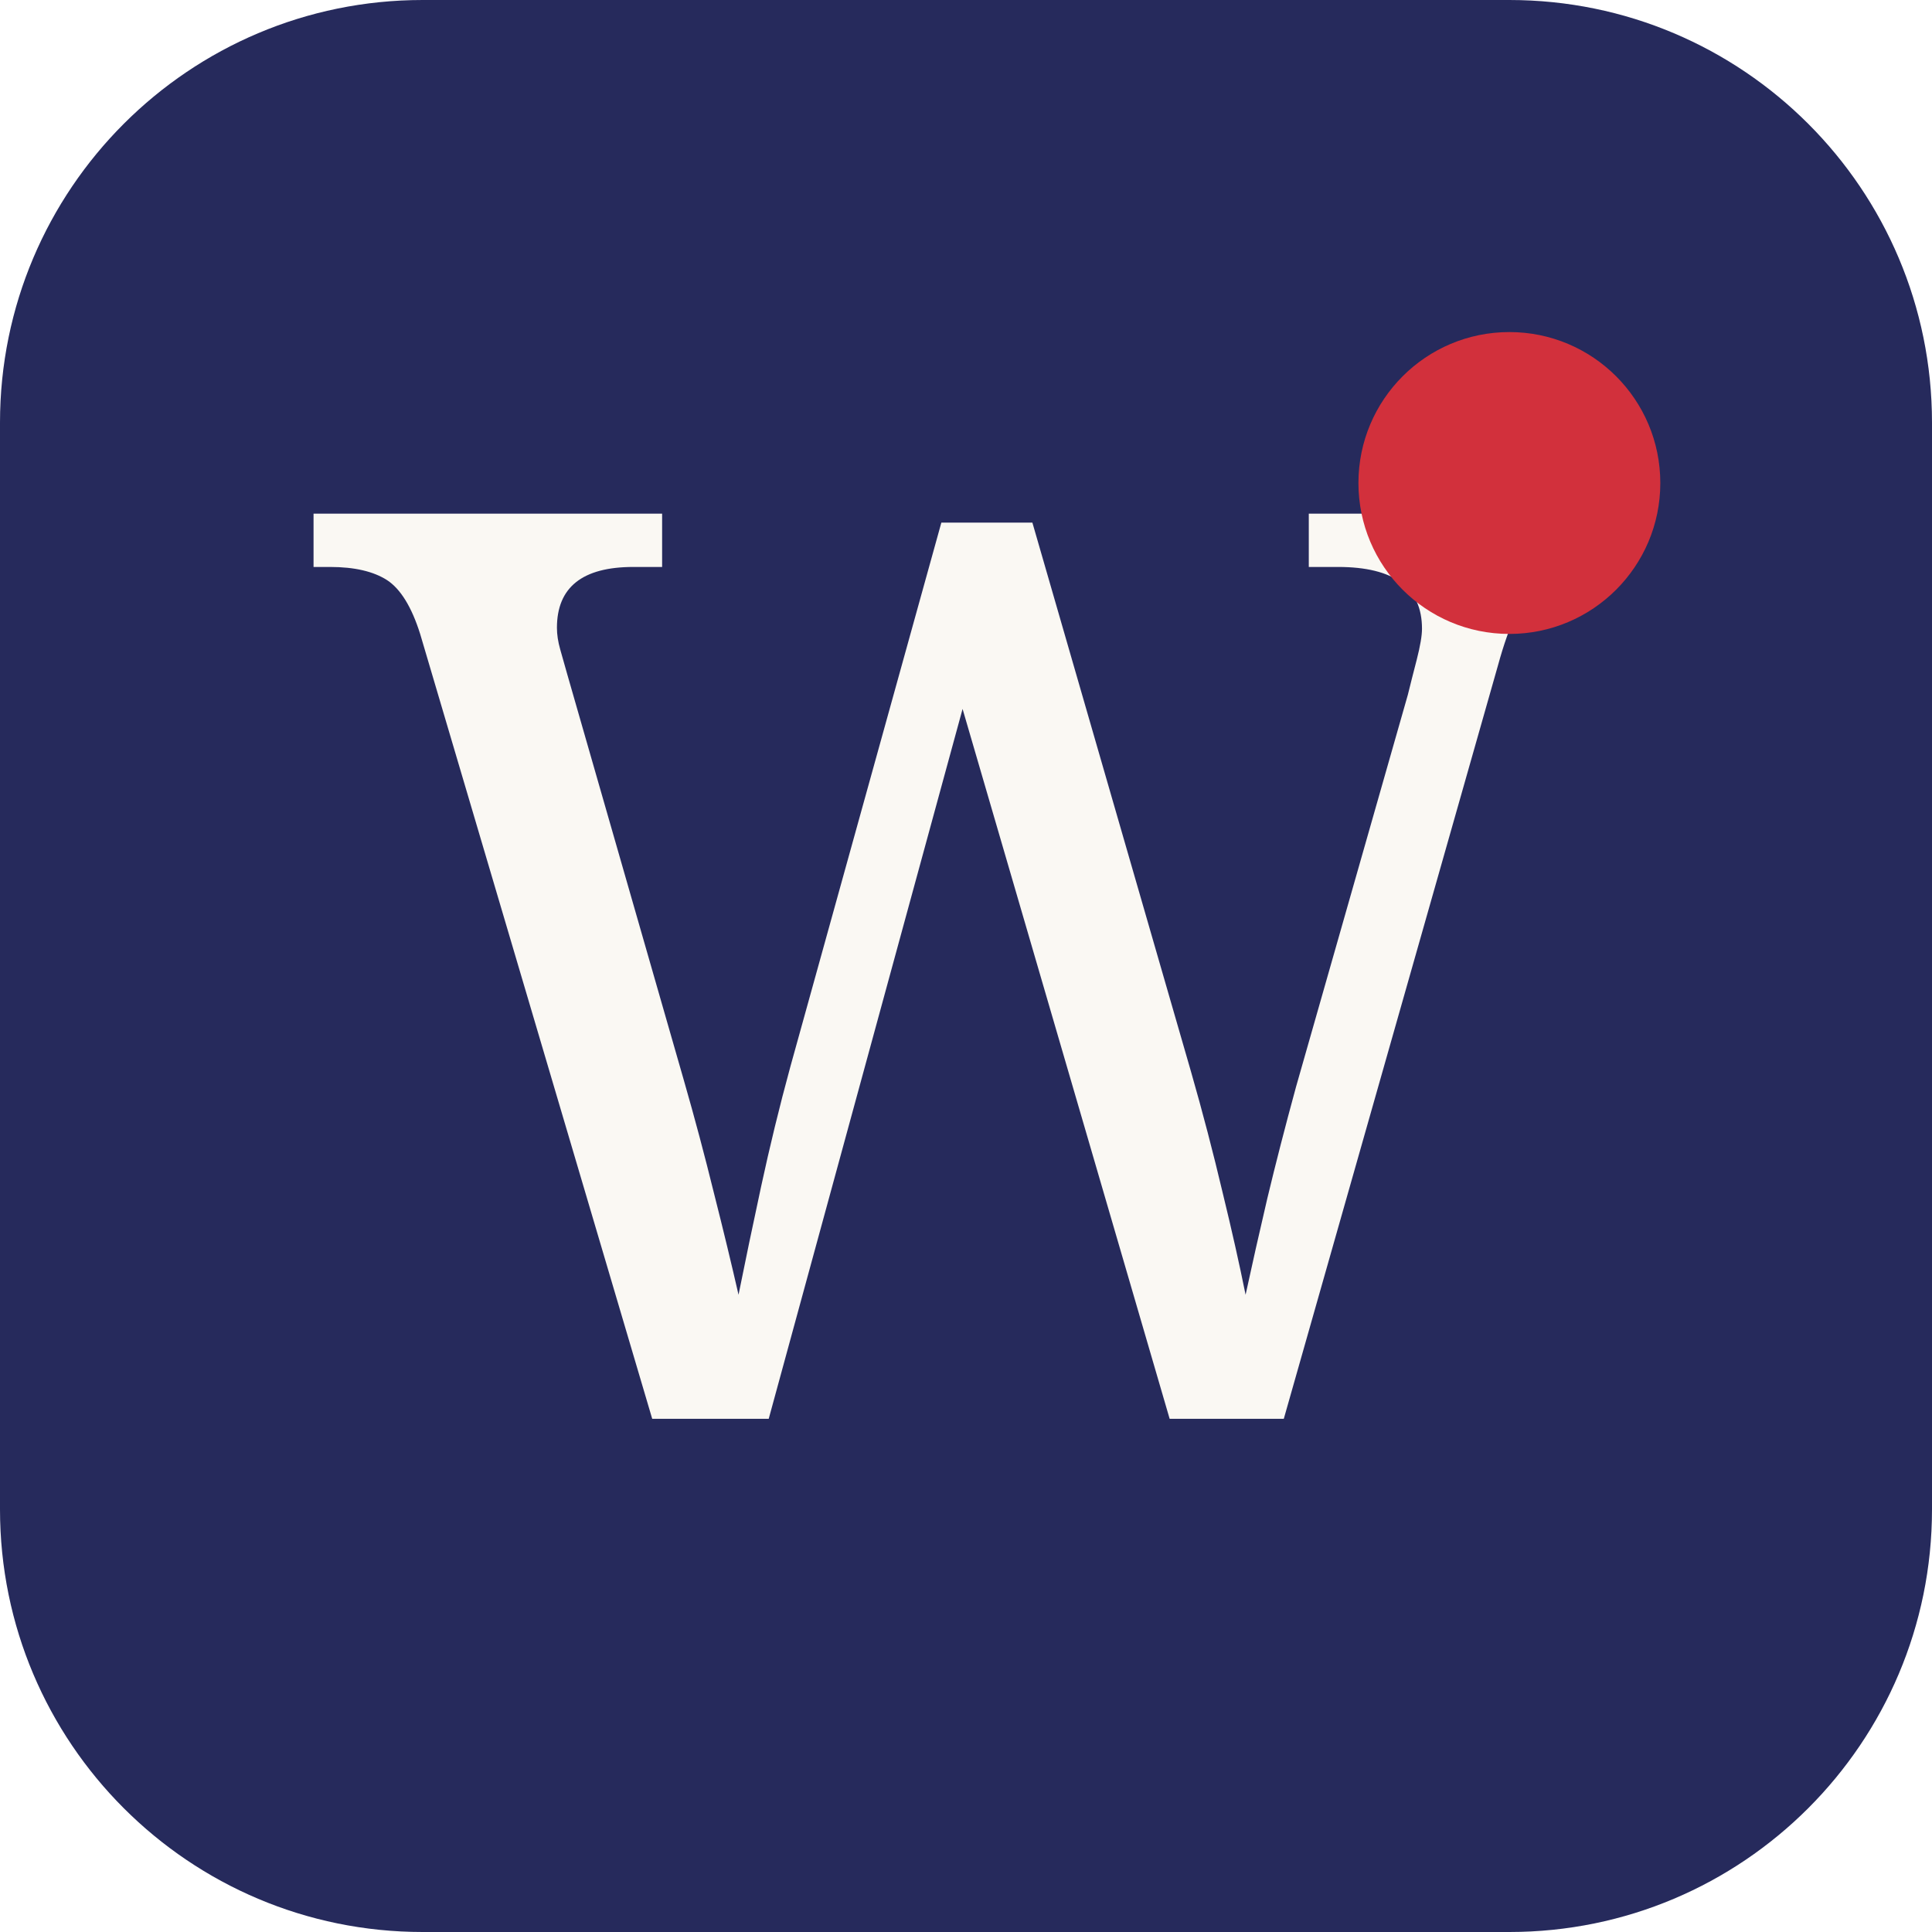
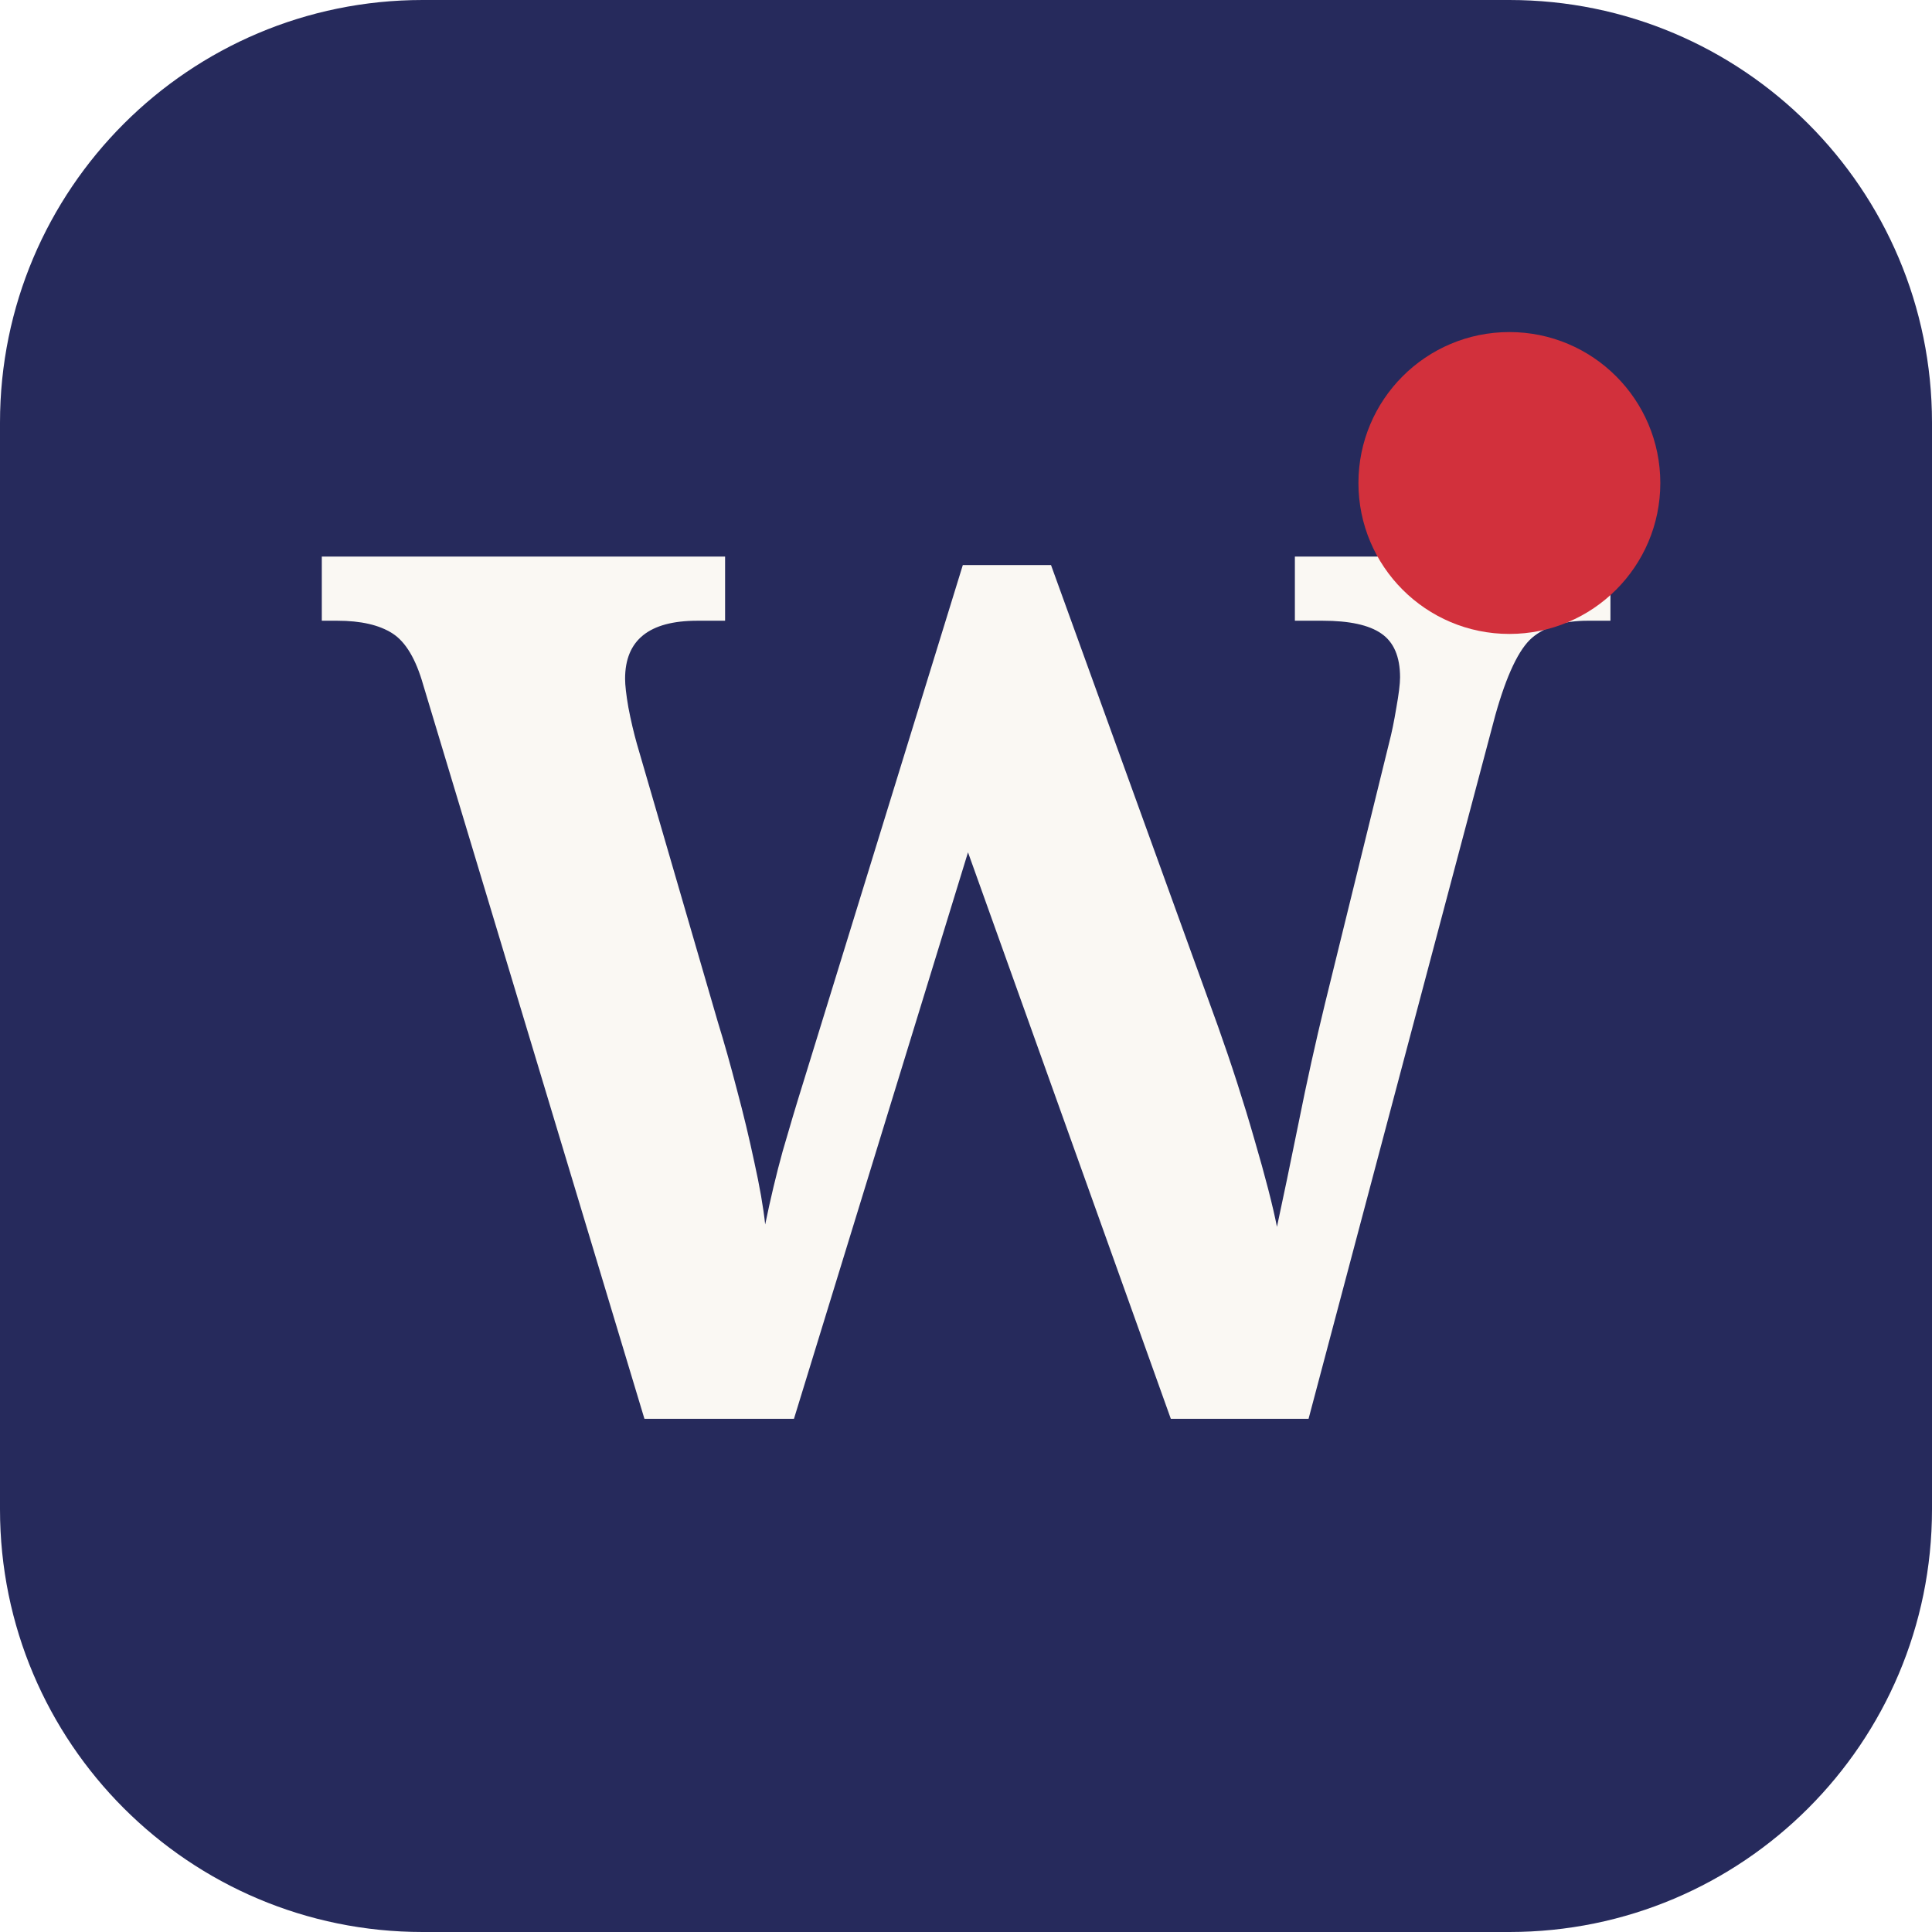
<svg xmlns="http://www.w3.org/2000/svg" viewBox="0 0 64 64">
  <rect width="64" height="64" rx="14" fill="#262A5C" />
-   <text x="32" y="47" text-anchor="middle" font-family="Didot, 'Bodoni 72', 'Bodoni MT', Georgia, serif" font-size="42" fill="#FAF8F3">W</text>
+   <text x="32" y="47" text-anchor="middle" font-family="'Playfair Display', Georgia, serif" font-weight="600" font-size="40" fill="#FAF8F3">W</text>
  <circle cx="50" cy="16" r="5" fill="#D2303C" />
</svg>
